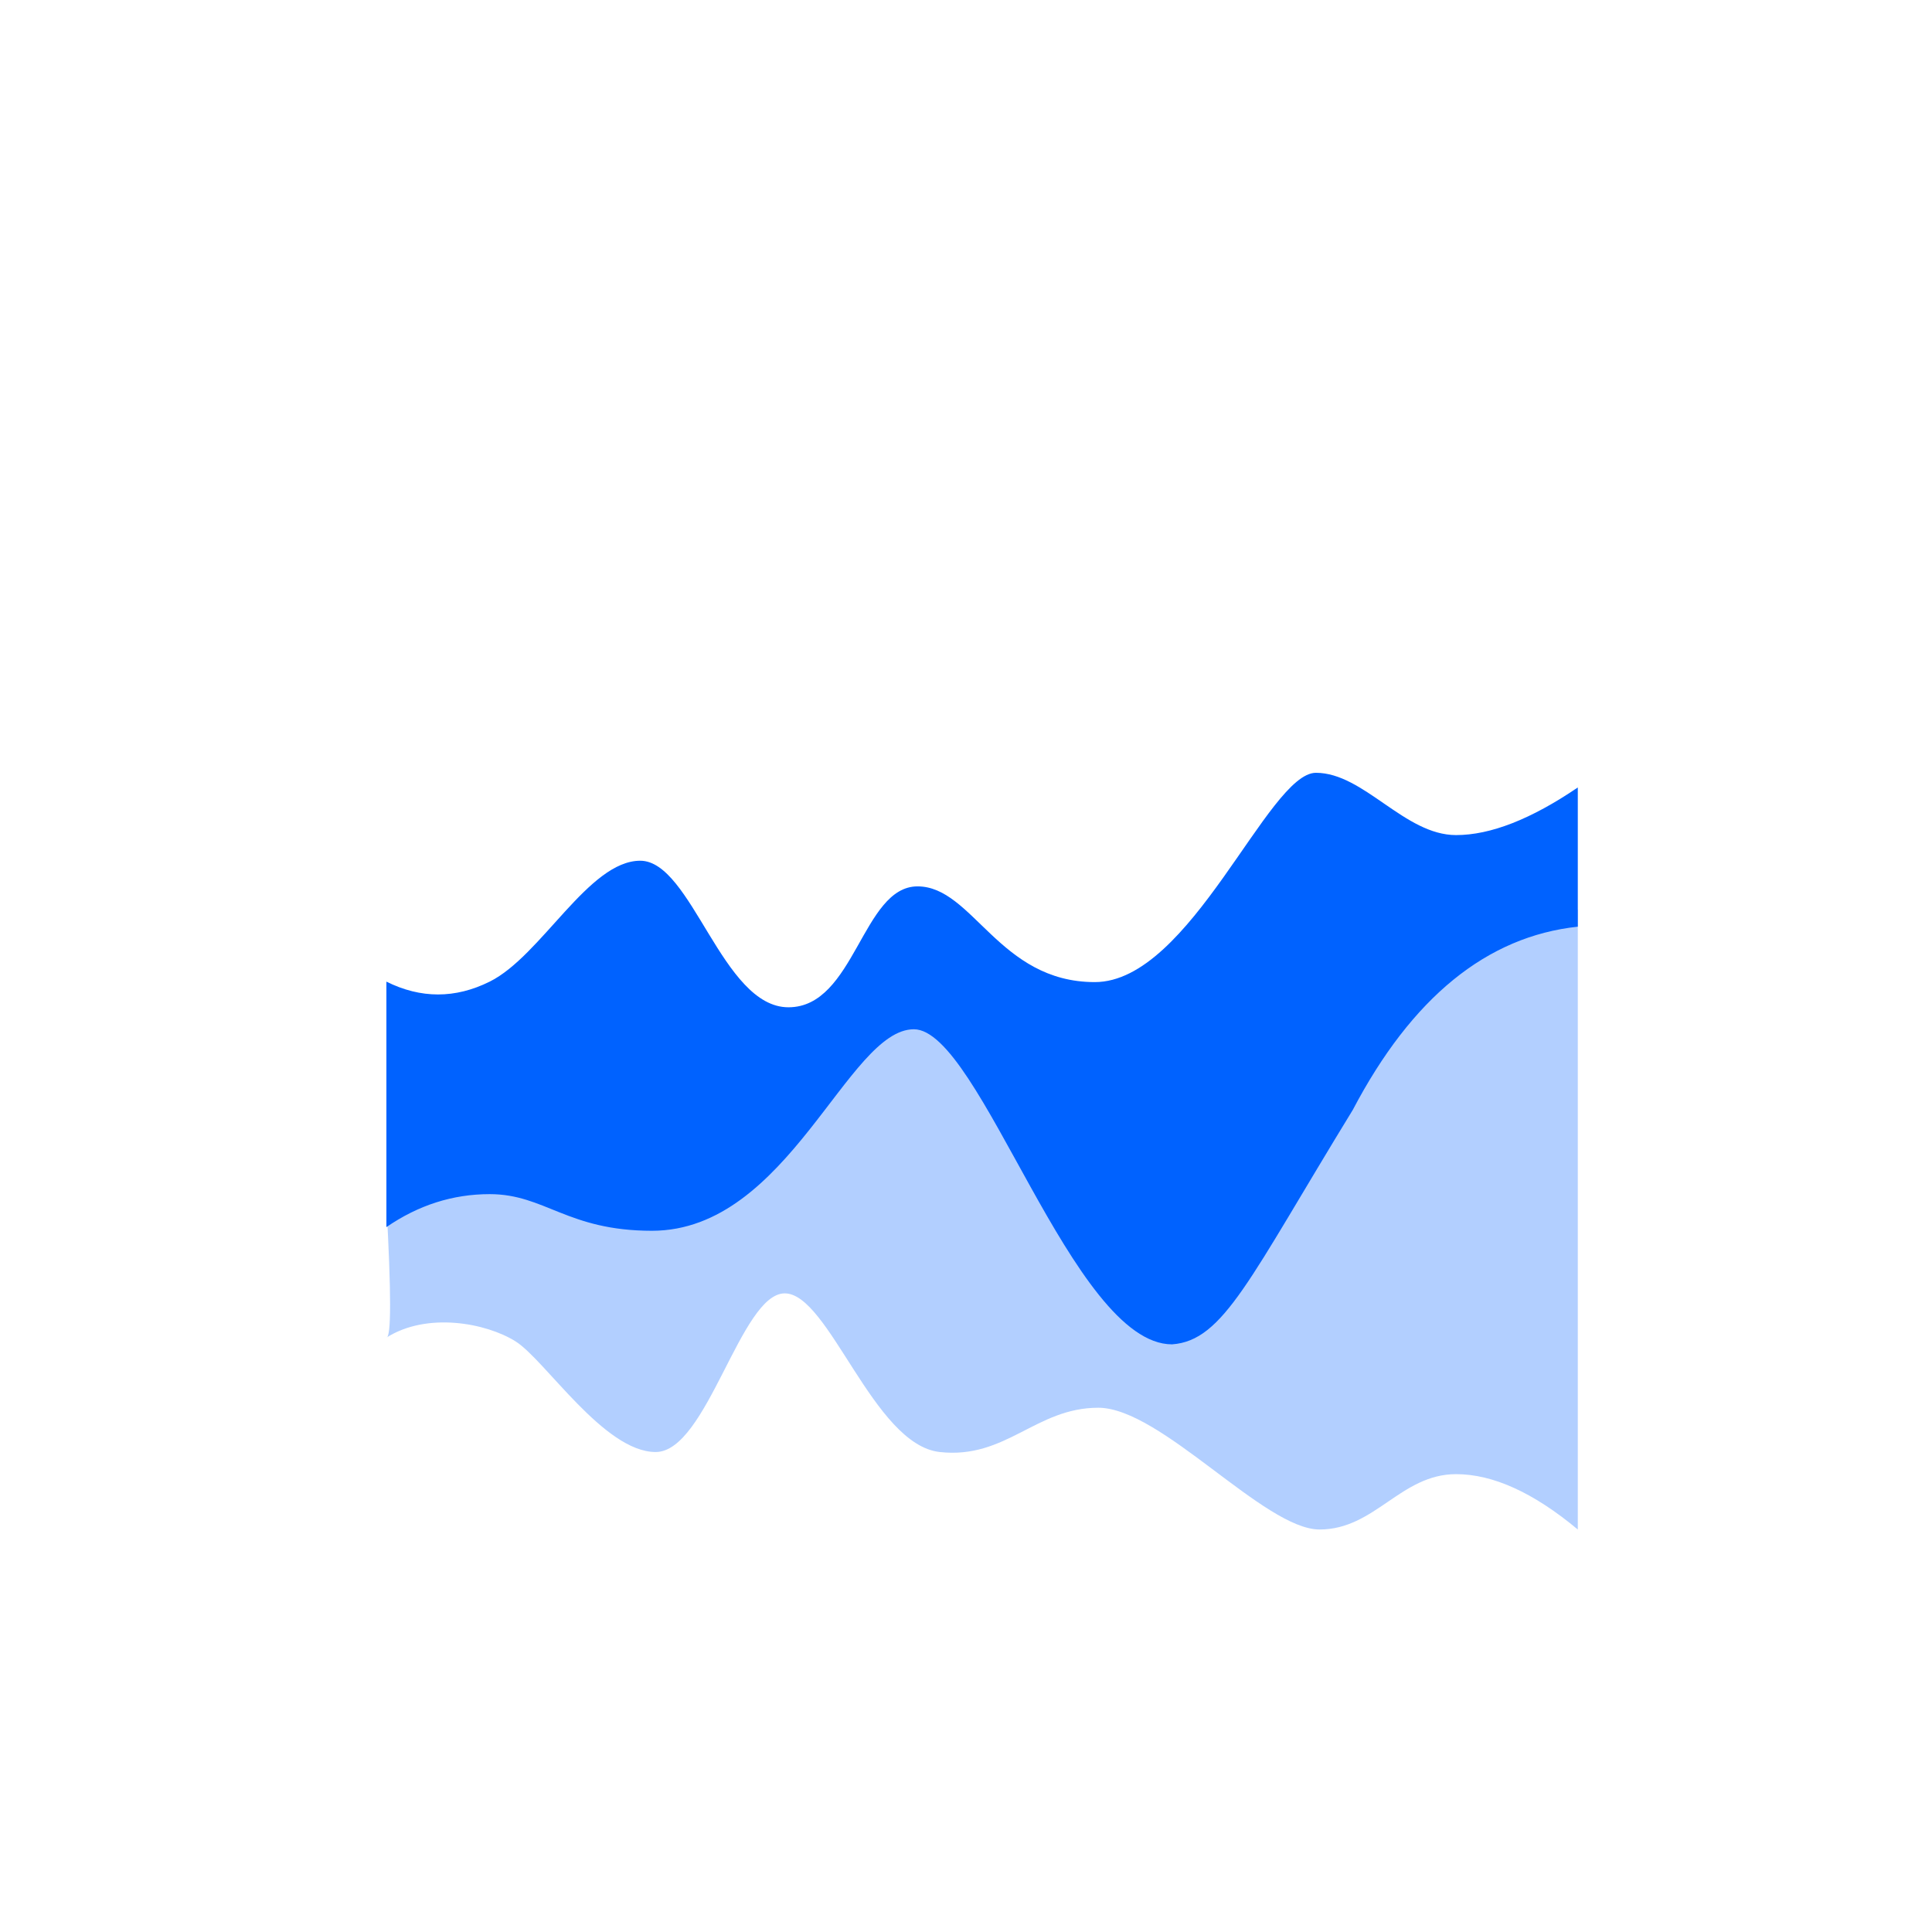
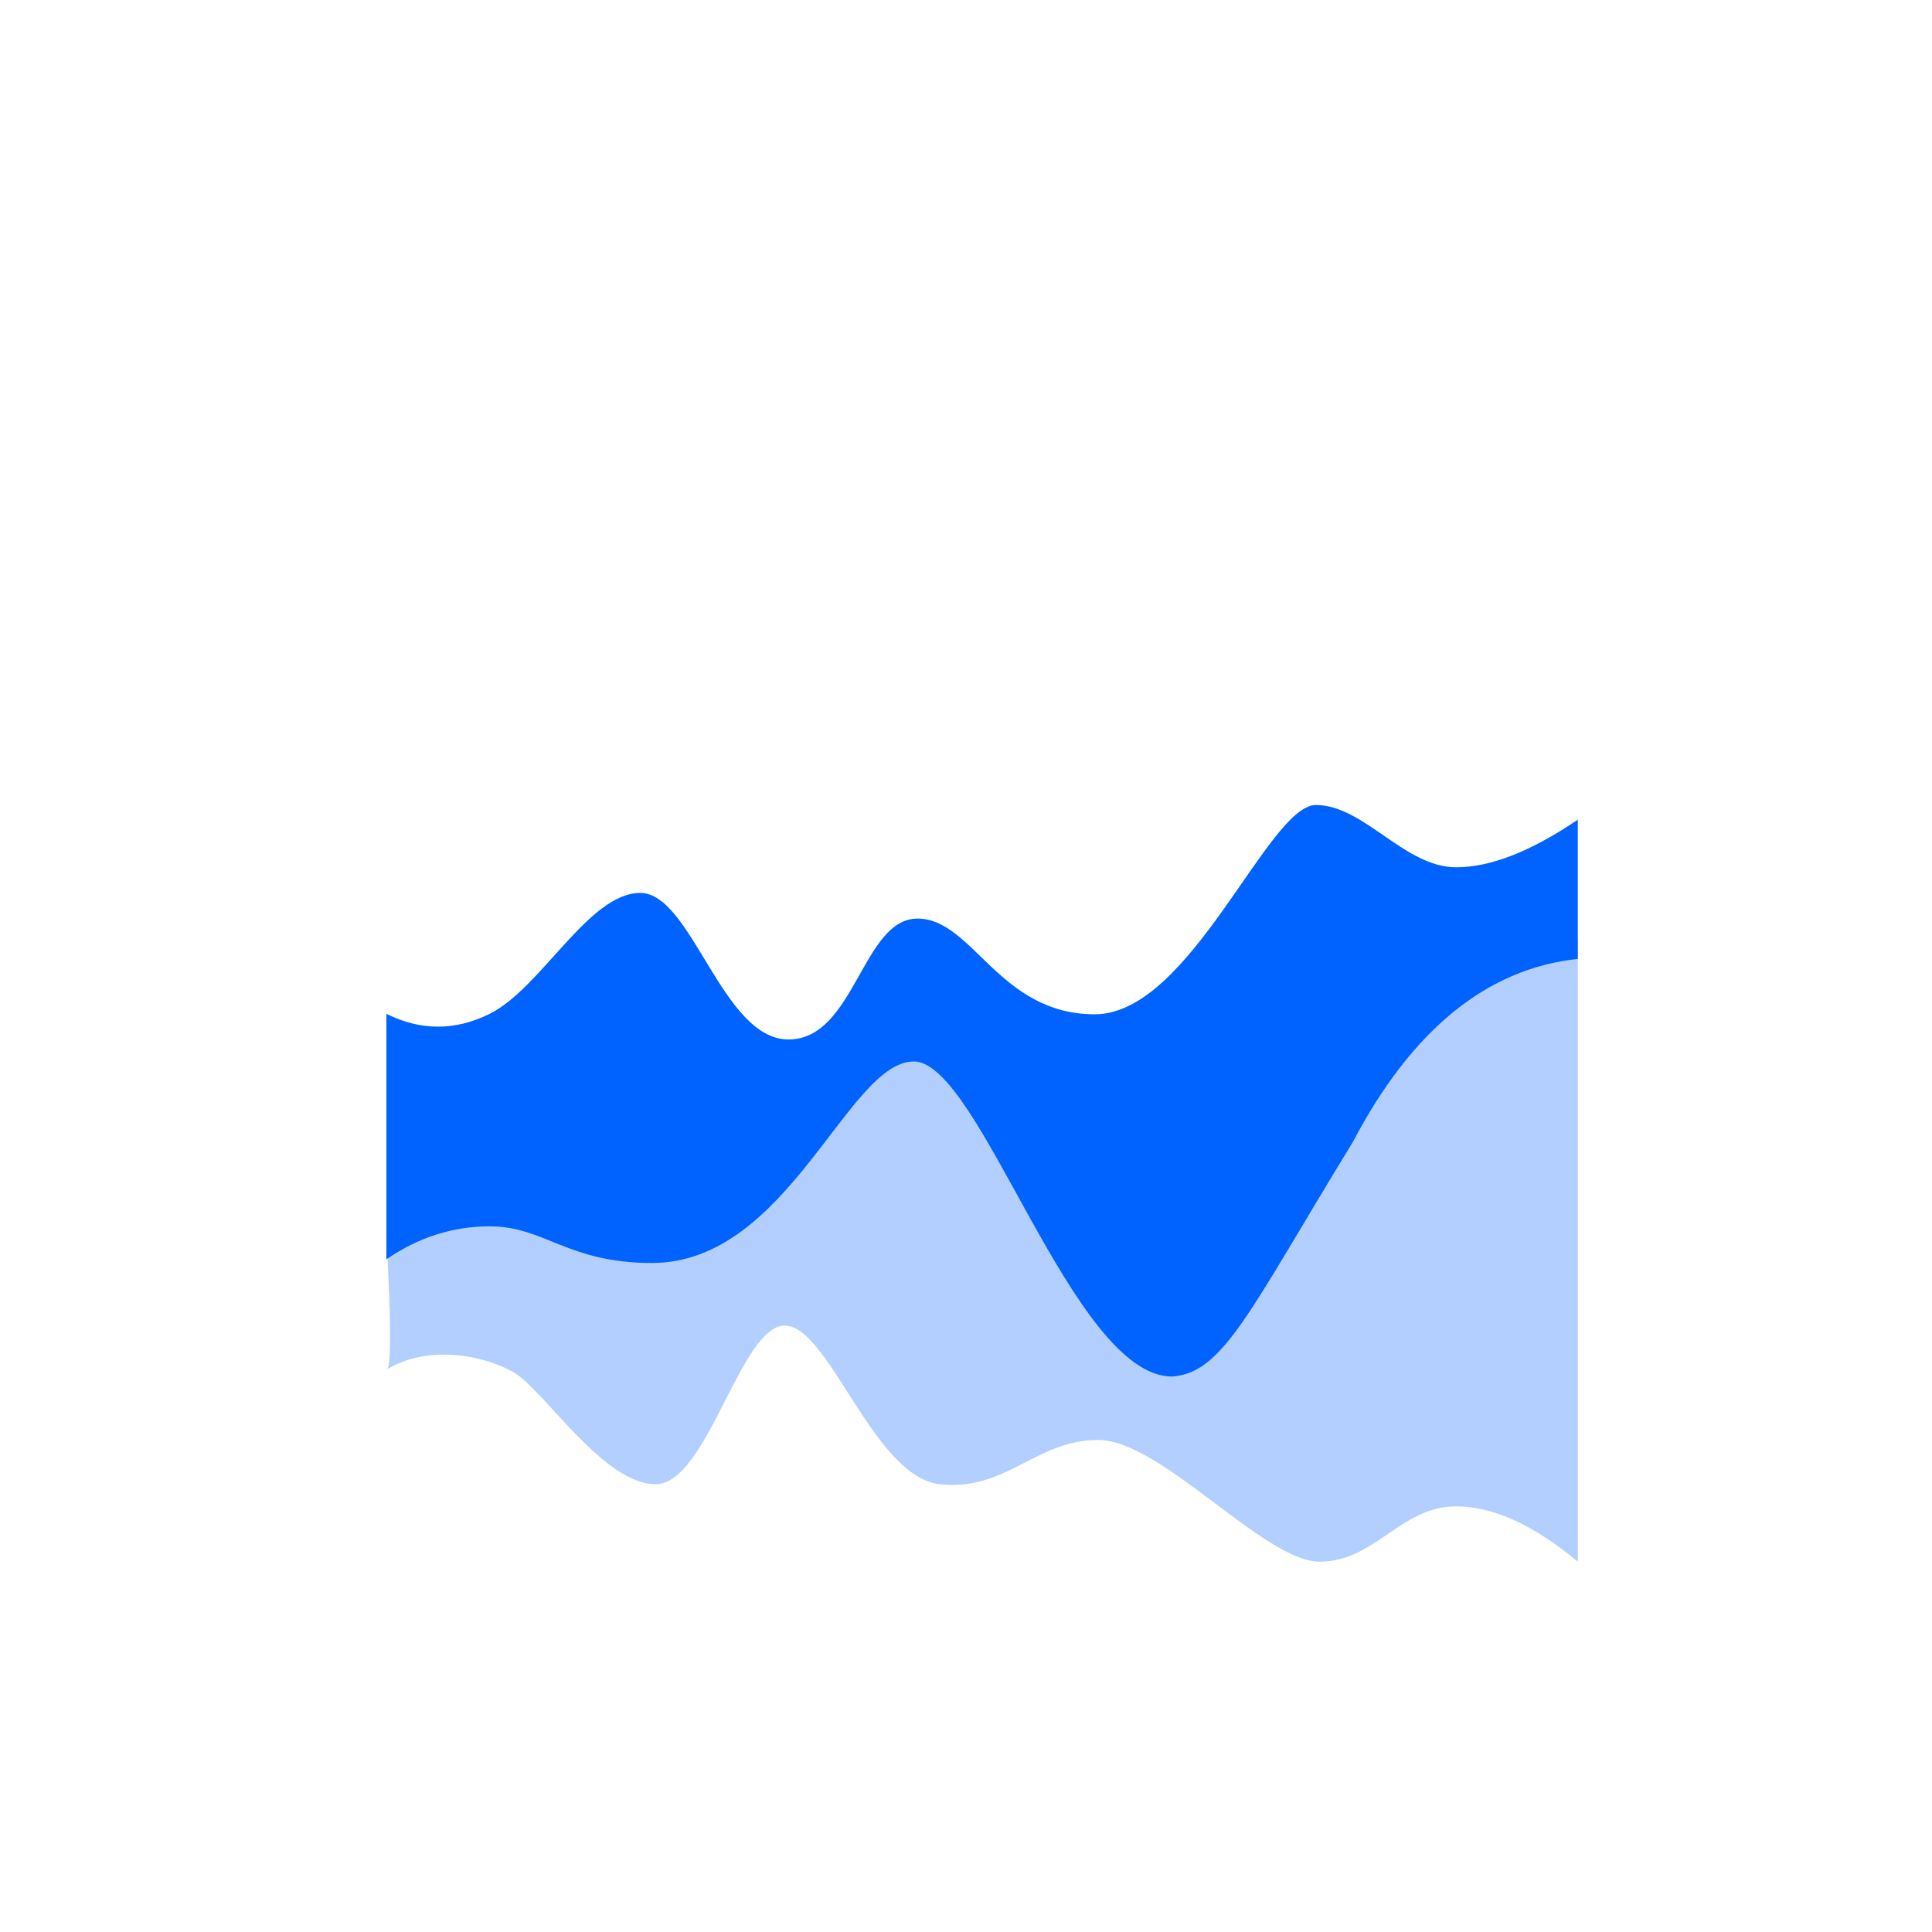
<svg xmlns="http://www.w3.org/2000/svg" width="240px" height="240px" viewBox="0 0 240 240" version="1.1">
  <g id="Data-vis-pages" stroke="none" stroke-width="1" fill="none" fill-rule="evenodd">
-     <g id="Dataviz-overview-1-Copy-2" transform="translate(48,96)">
+     <g id="Dataviz-overview-1-Copy-2" transform="translate(48,100)">
      <g id="Group-31">
        <path d="M0,70.167 C0.611,70.167 0.611,64.667 0,53.667 C6.415,50.611 11.455,49.083 15.121,49.083 C20.619,49.083 26.118,56.417 33.449,56.417 C40.78,56.417 55.901,28.458 65.065,28.458 C74.229,28.458 84.31,68.333 97.598,68.333 C110.885,68.333 120.508,17 148,17 C148,17 148,94 148,94 C142.502,89.417 137.461,87.125 132.879,87.125 C126.006,87.125 122.799,94 115.926,94 C109.053,94 96.223,78.875 88.433,78.875 C80.644,78.875 76.978,85.292 68.731,84.375 C60.483,83.458 54.985,64.667 49.486,64.667 C43.988,64.667 39.864,84.375 33.449,84.375 C27.034,84.375 19.703,72.917 16.037,70.625 C12.372,68.333 5.04,66.958 0,70.167 Z" id="Path-12" fill="#B2CFFF" />
        <path d="M0,25.942 C4.277,28.066 8.553,28.066 12.83,25.942 C19.245,22.756 25.118,10.923 31.533,10.923 C37.947,10.923 41.697,29.128 49.944,29.128 C58.192,29.128 59.108,14.109 65.981,14.109 C72.854,14.109 76.087,26 88,26 C99.913,26 109.511,0 115.467,0 C121.424,0 126.464,7.737 132.879,7.737 C137.156,7.737 142.196,5.765 148,1.821 L148,19.115 C136.698,20.329 127.381,27.915 120.05,41.872 C107.22,62.808 104.012,70.545 97.598,71 C85.226,71 73.771,31.859 65.523,31.859 C57.276,31.859 49.944,56.891 32.991,56.891 C22.452,56.891 19.703,52.34 12.83,52.34 C8.248,52.34 3.971,53.705 0,56.436 L0,25.942 Z" id="Path-11" fill="#0062FF" />
      </g>
    </g>
  </g>
</svg>
